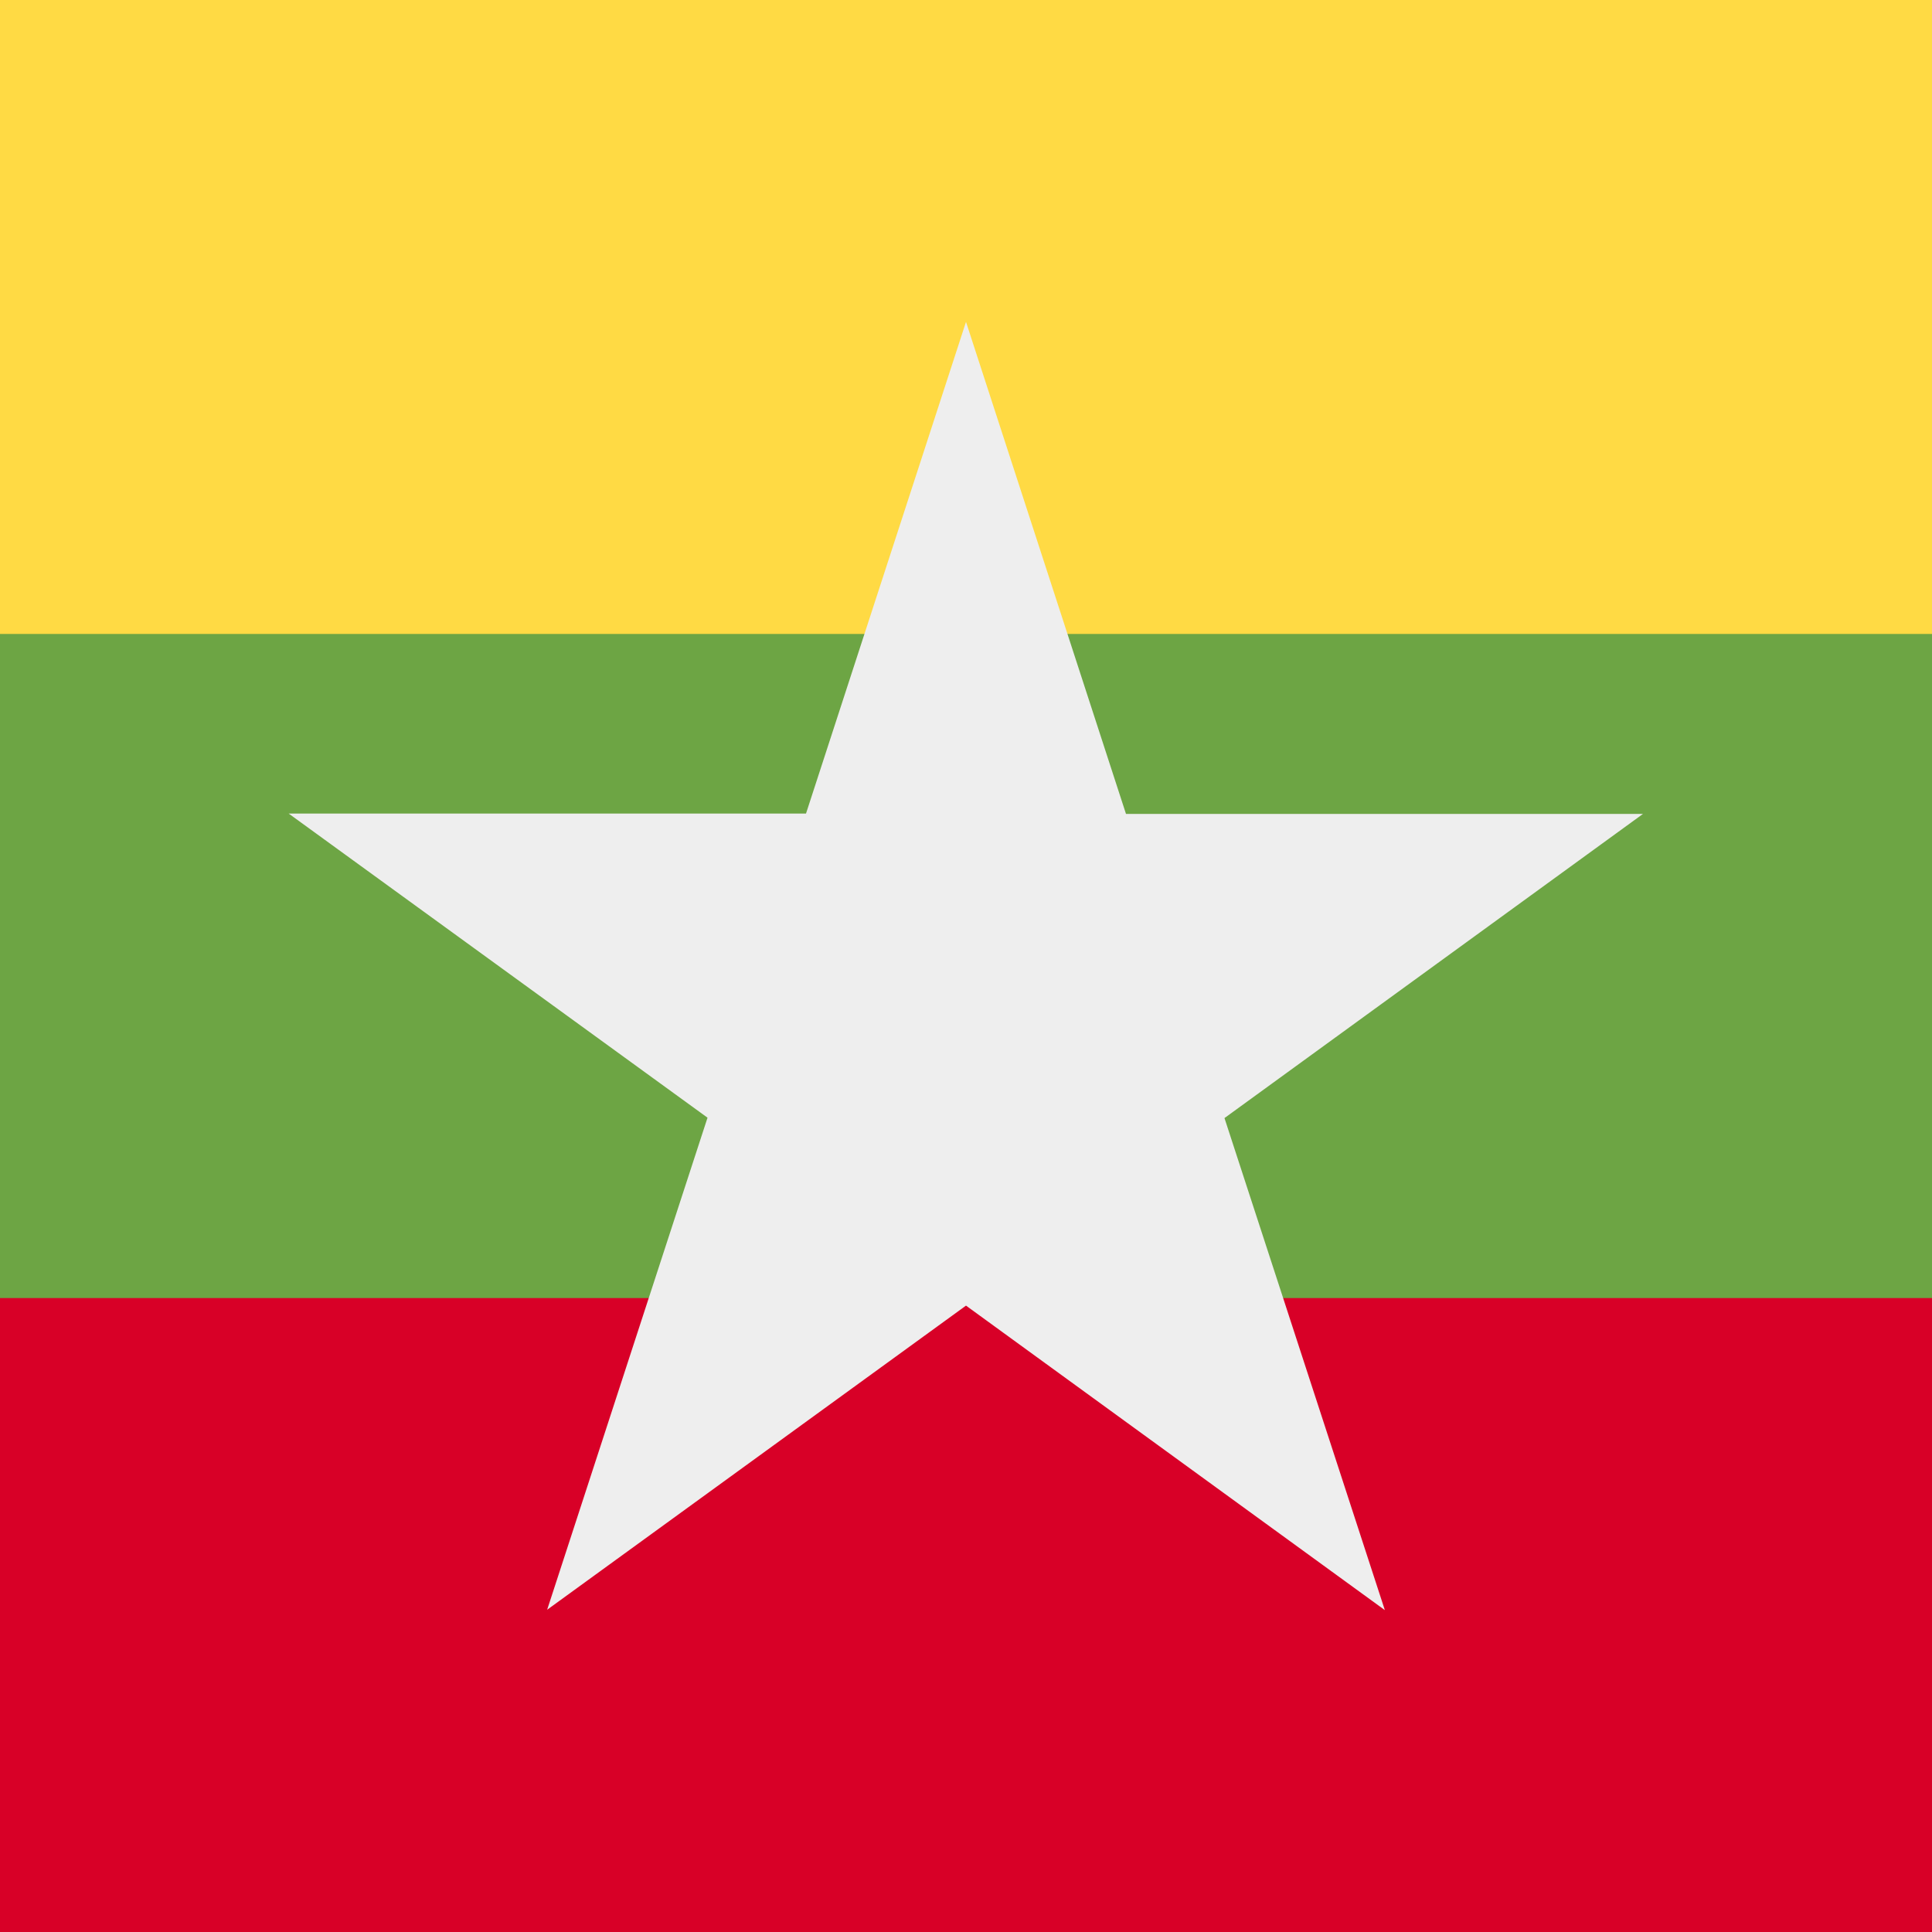
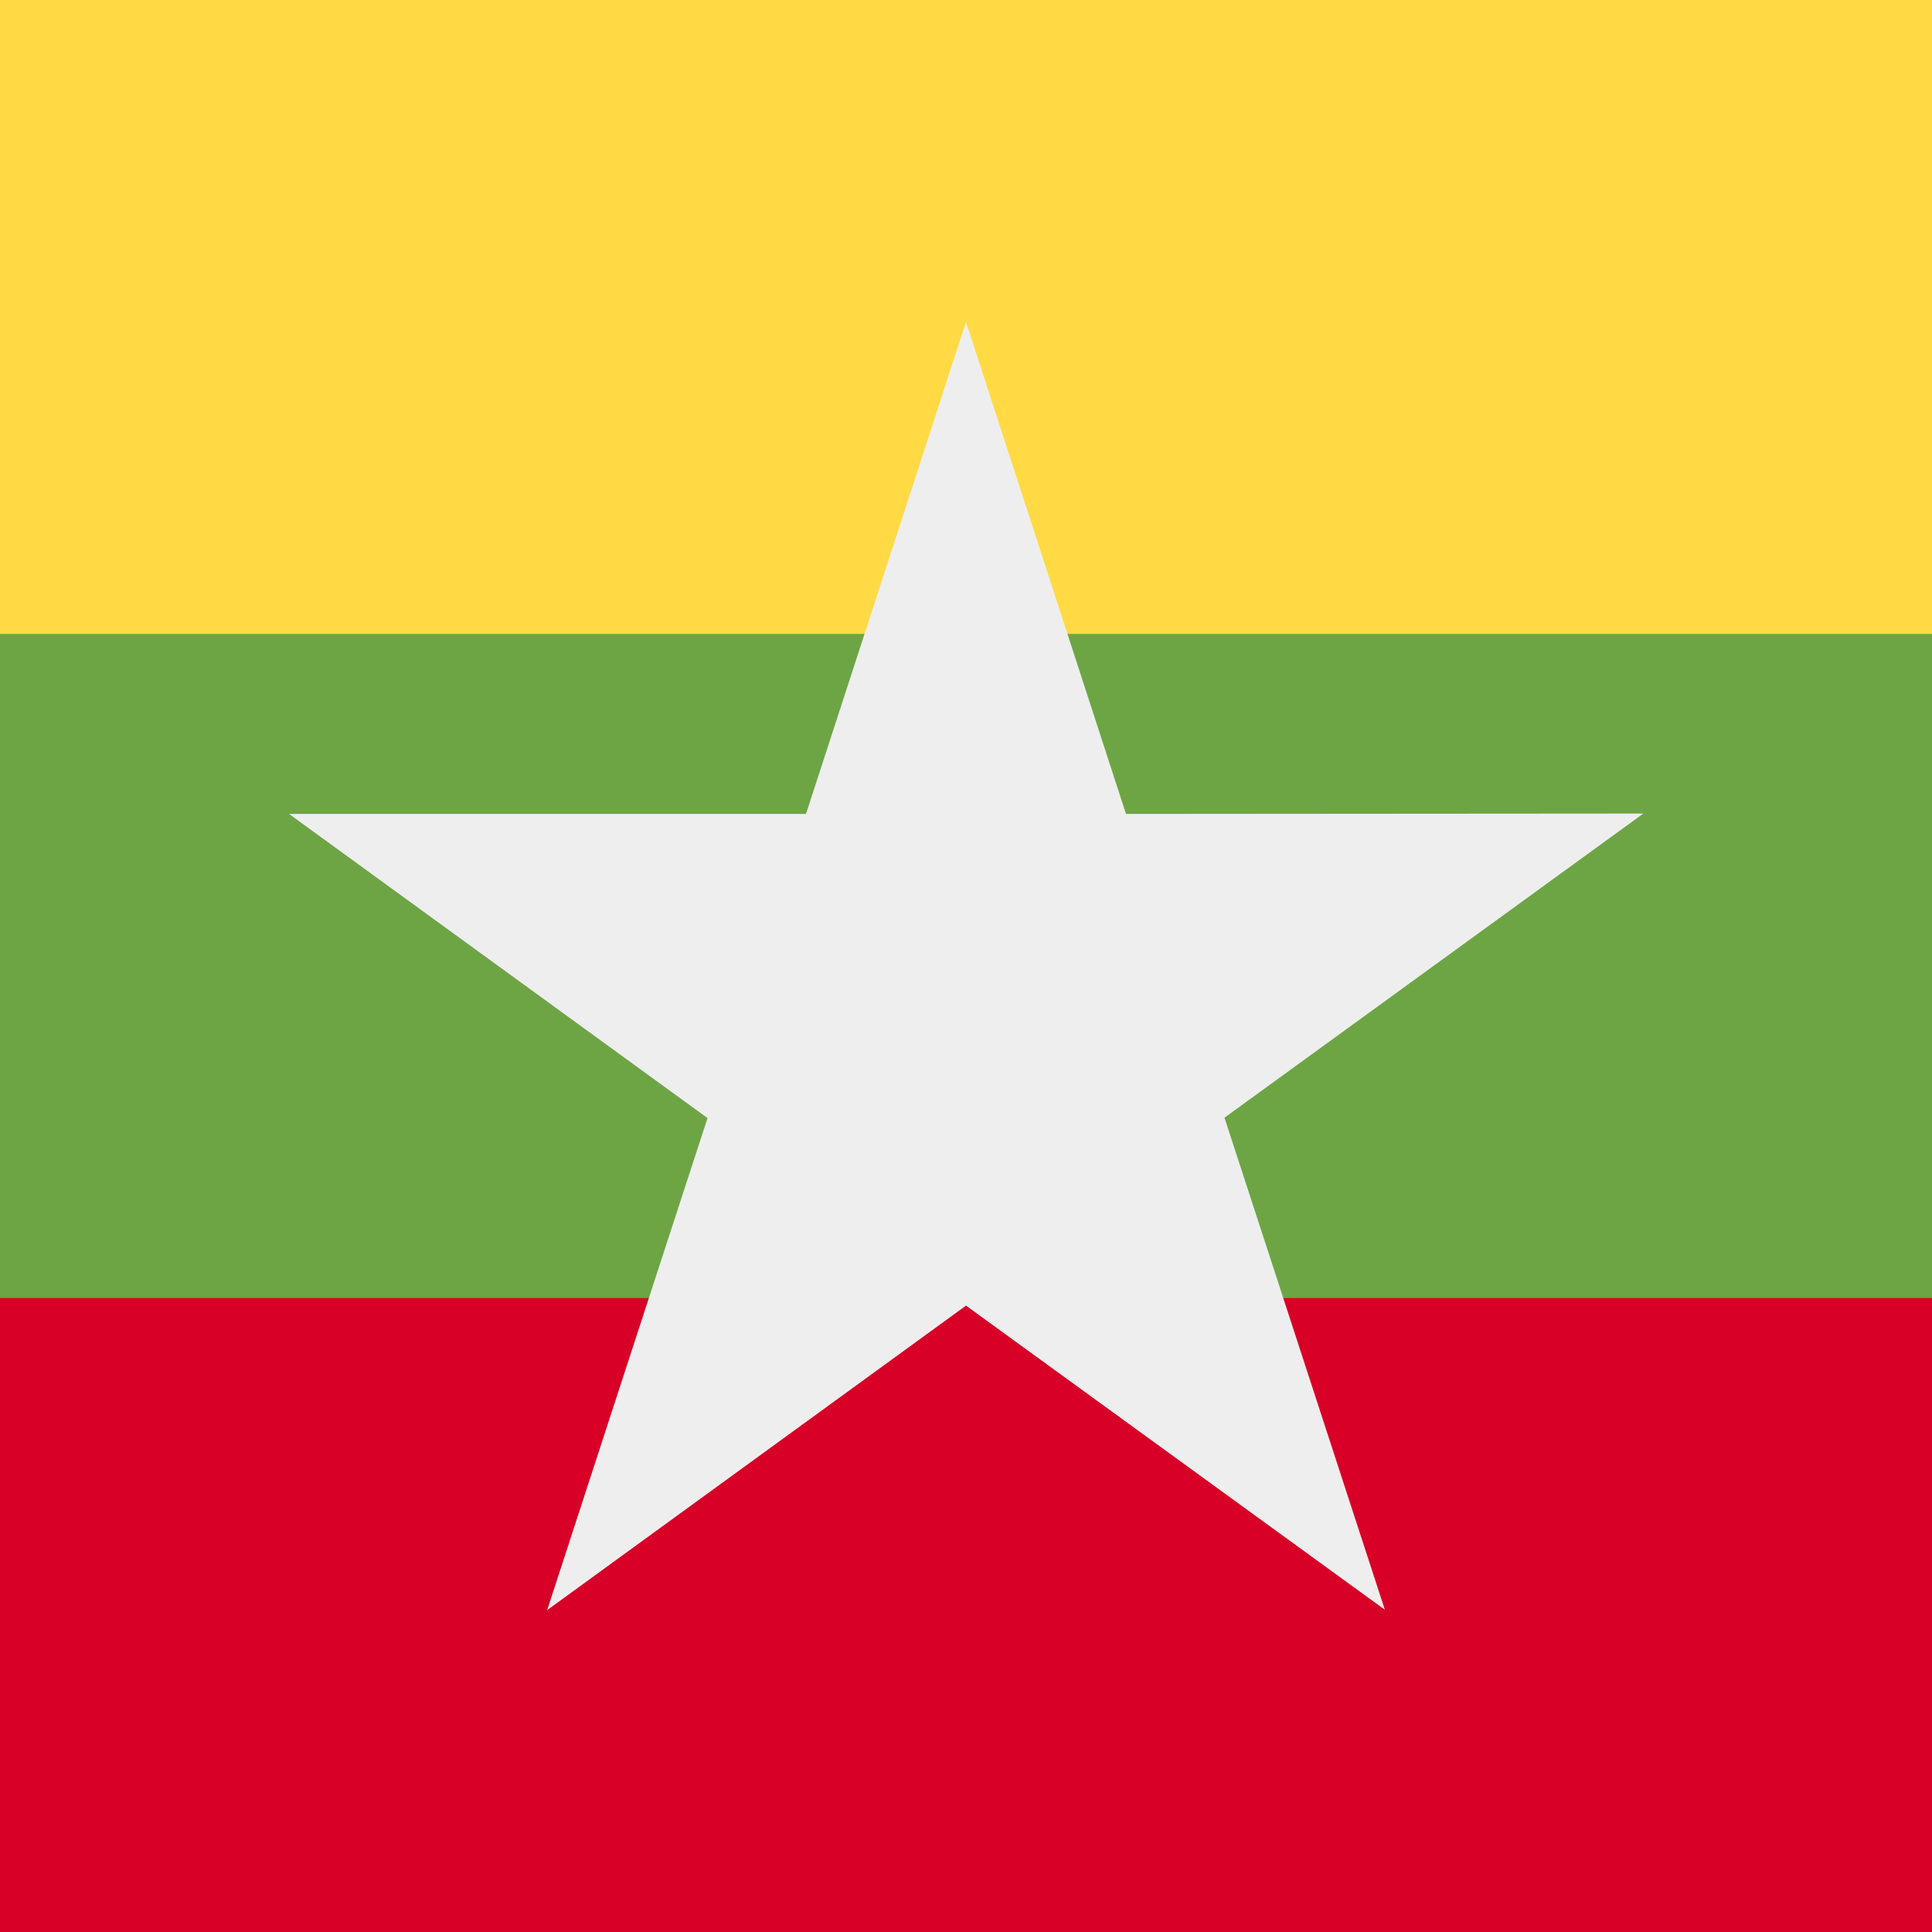
<svg xmlns="http://www.w3.org/2000/svg" width="512" height="512" fill="none">
  <path fill="#6DA544" d="M0 136h512v240H0z" />
  <path fill="#D80027" d="M0 344h512v168H0z" />
  <path fill="#FFDA44" d="M0 0h512v168H0z" />
-   <path fill="#EEE" d="M298.4 215.7h137l-110.9 80.6L367 426.7 256 346l-111 80.6 42.5-130.4-111-80.6h137.1L256 85.3z" />
+   <path fill="#EEE" fill-rule="evenodd" d="M298.4 215.7 256 85.3l-42.4 130.4h-137l110.9 80.6L145 426.7 256 346l111 80.6-42.5-130.4 111-80.6z" clip-rule="evenodd" />
</svg>
